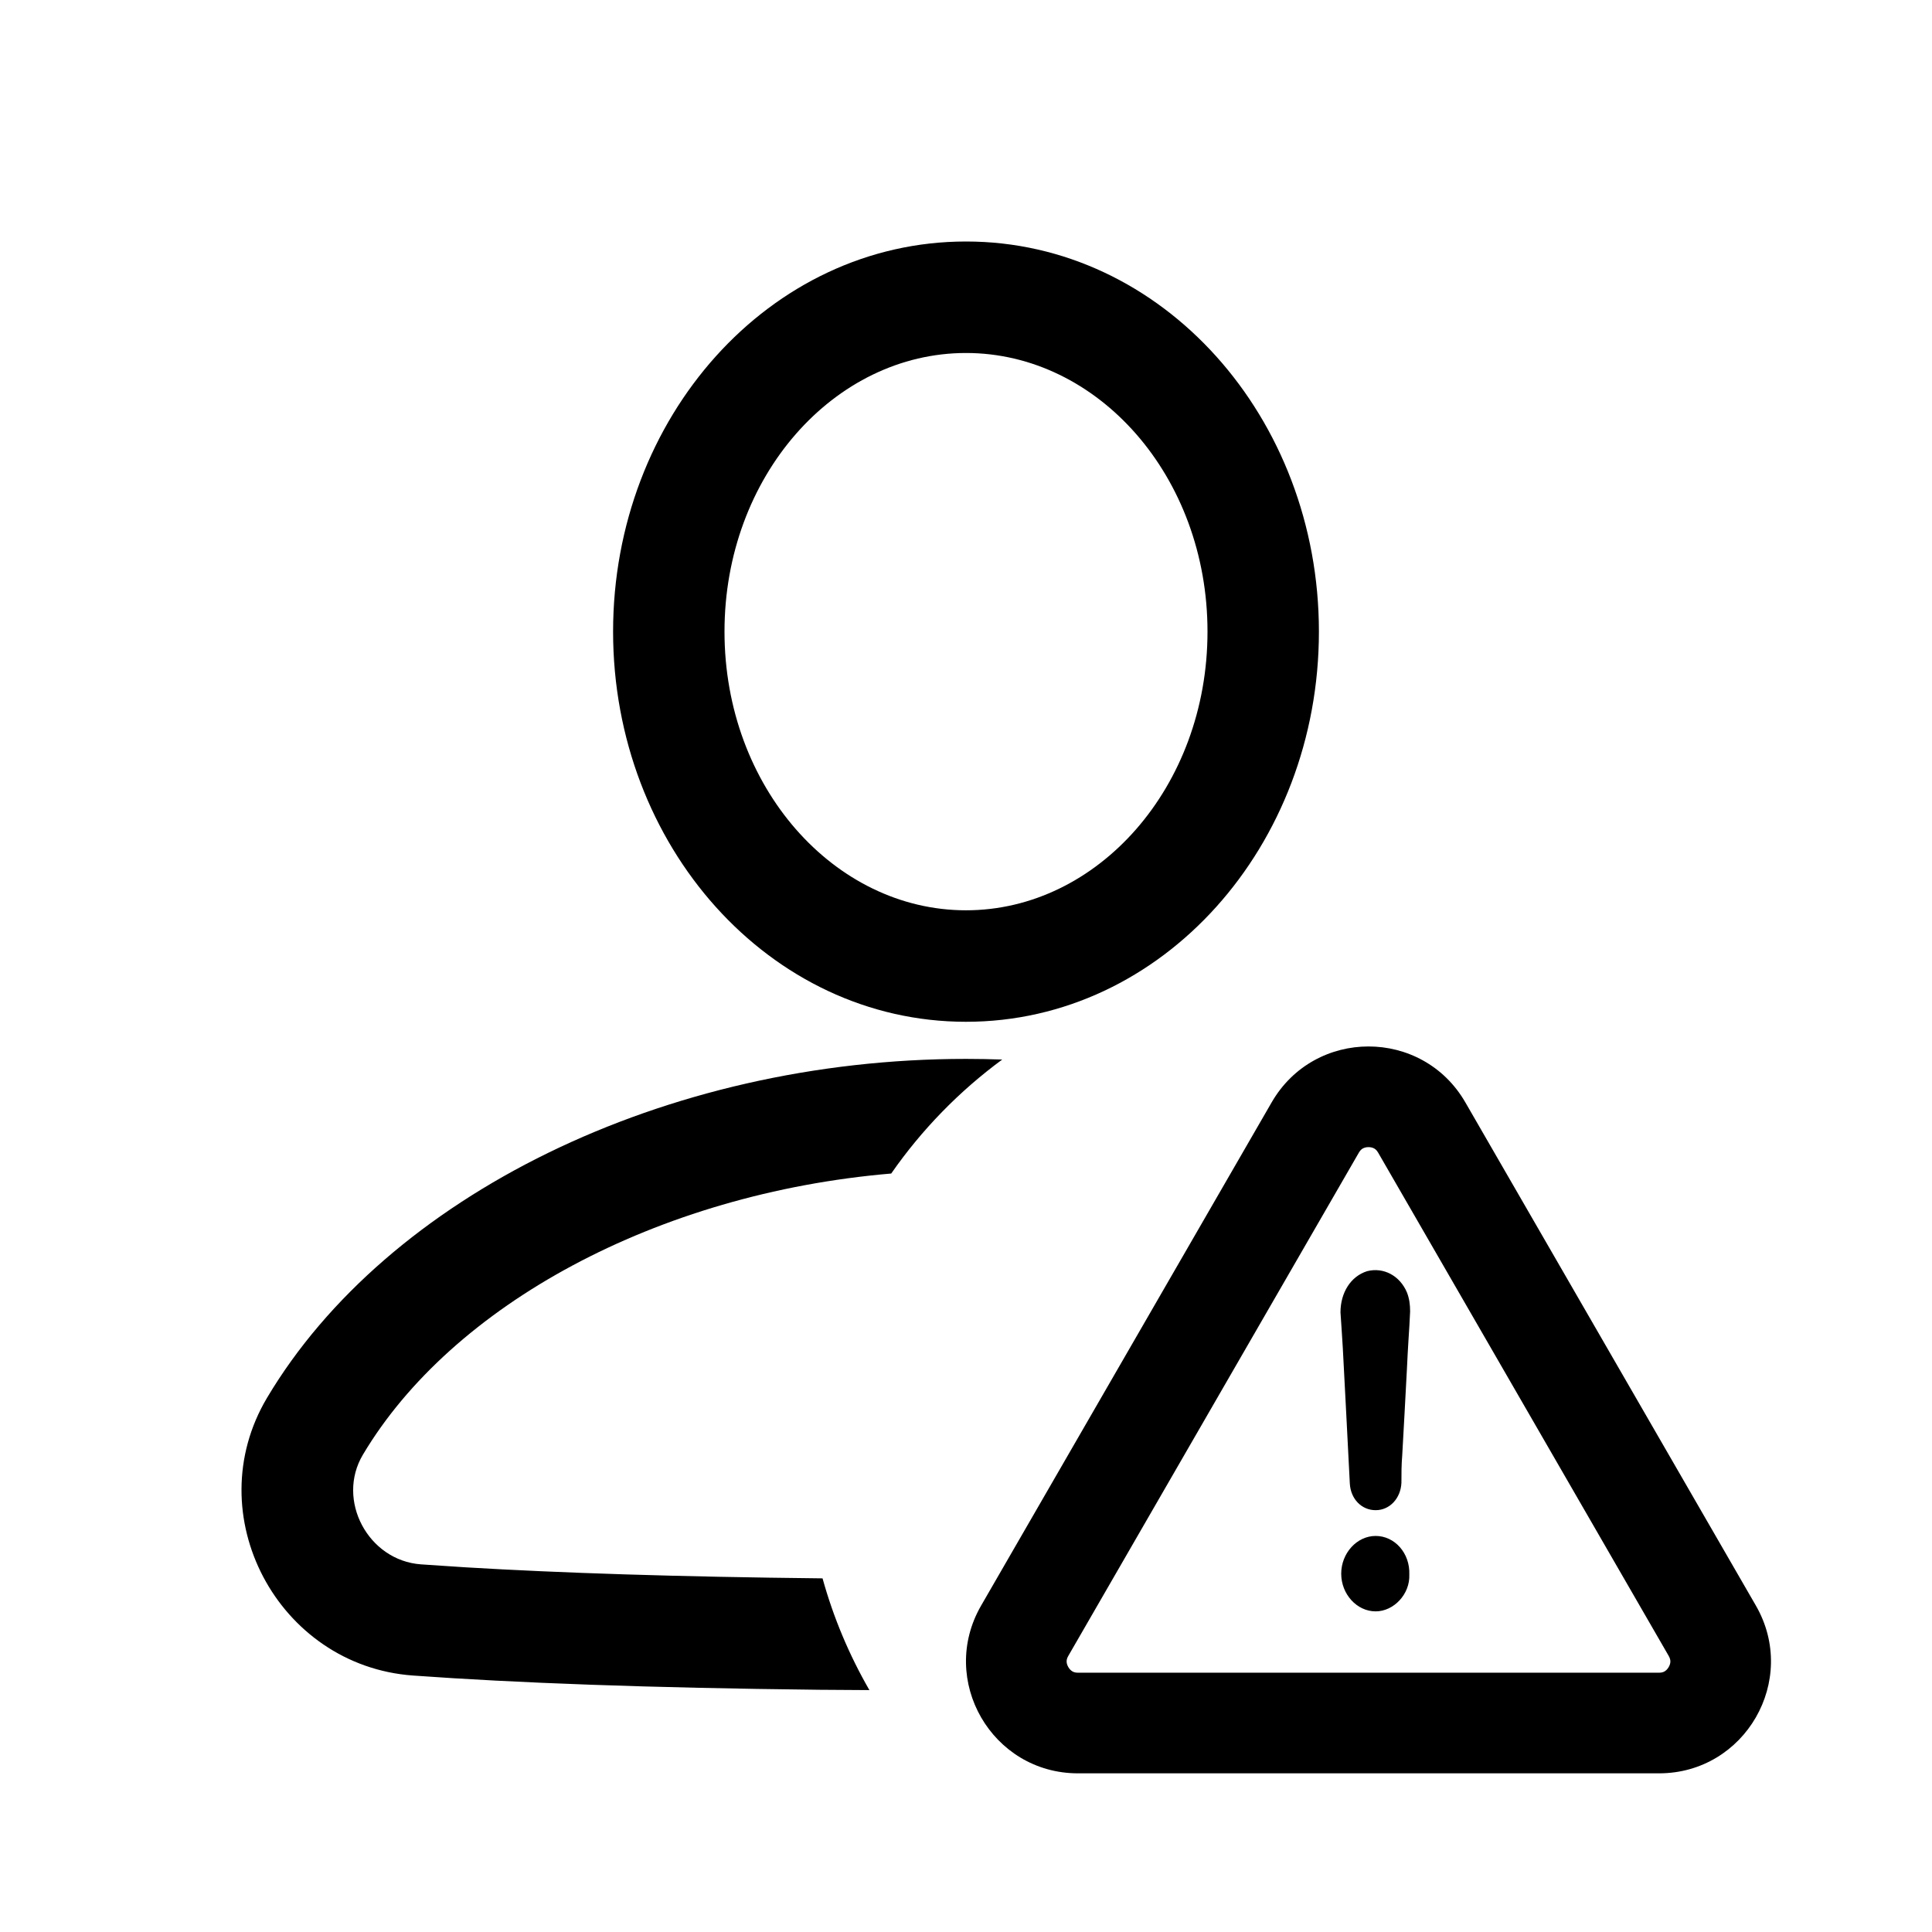
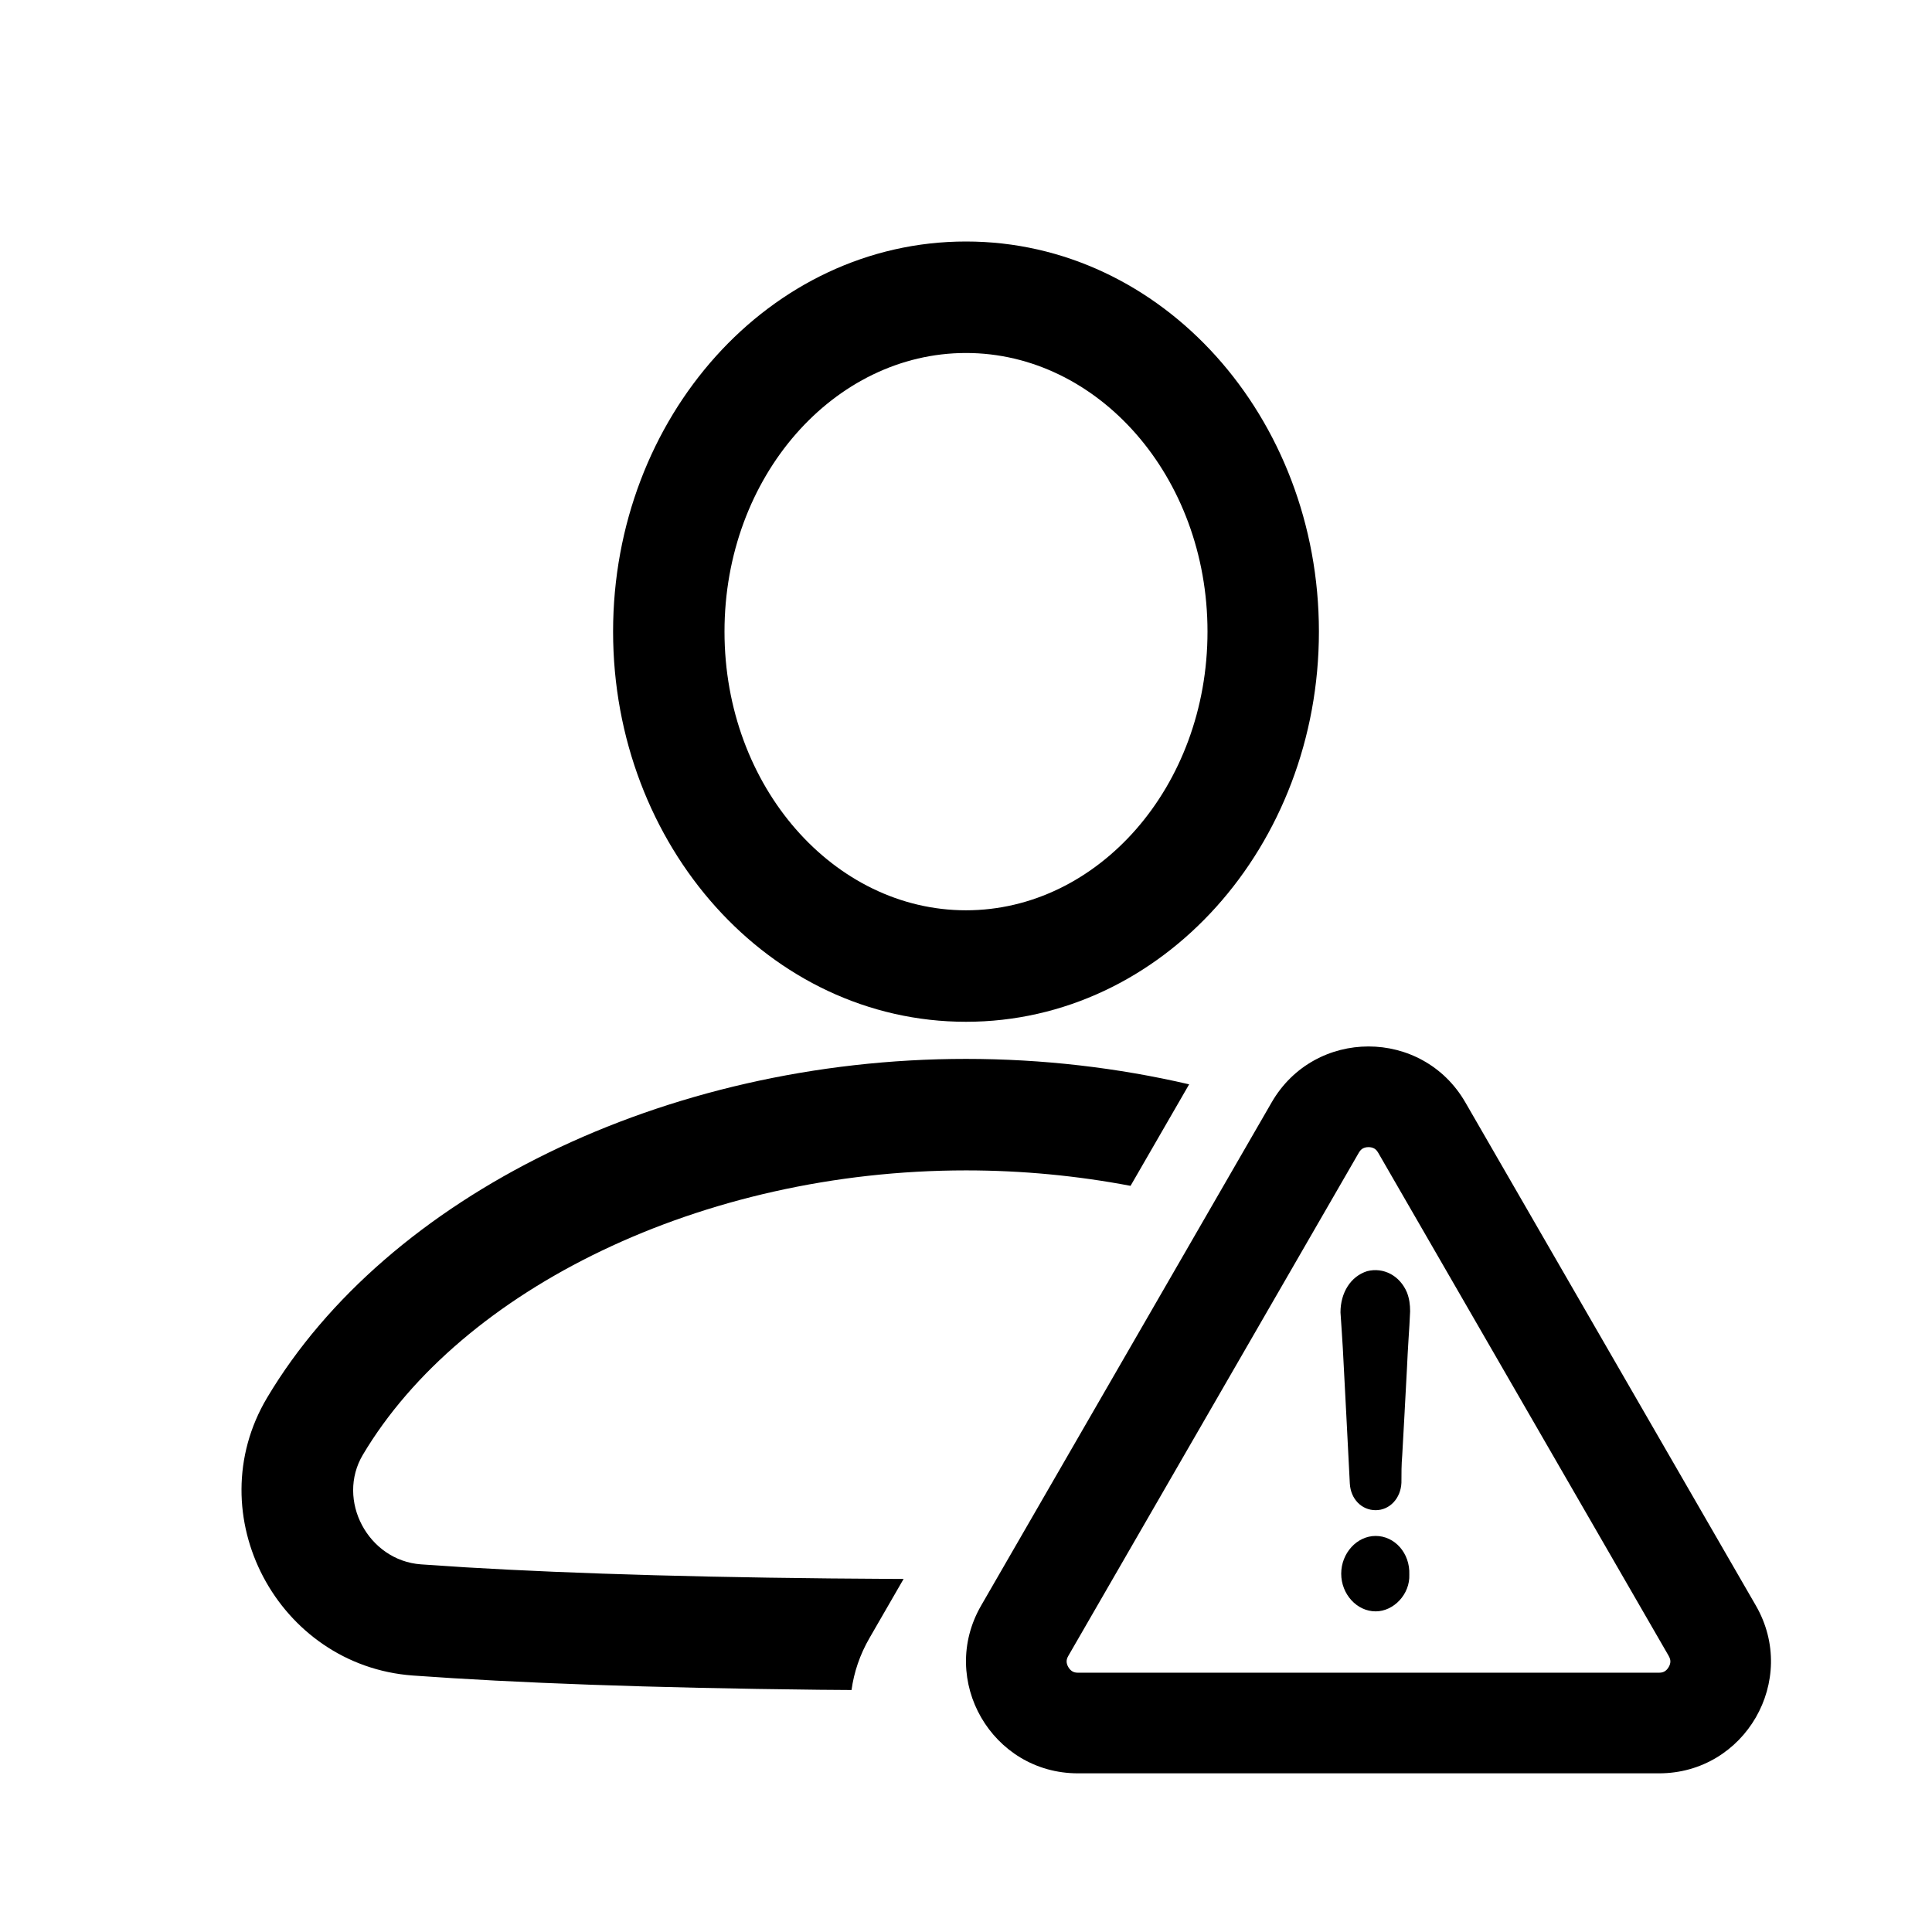
<svg xmlns="http://www.w3.org/2000/svg" width="24" height="24" viewBox="0 0 24 24">
-   <path fill-rule="evenodd" clip-rule="evenodd" d="M12 13.154C12.151 13.154 12.301 13.157 12.45 13.162C11.916 13.555 11.45 14.033 11.071 14.578C8.161 14.825 5.614 16.212 4.508 18.071C4.173 18.634 4.572 19.385 5.229 19.433L5.786 19.47C6.953 19.54 8.42 19.588 10.218 19.607C10.354 20.098 10.551 20.563 10.8 20.995L10.179 20.991C8.067 20.968 6.4 20.906 5.129 20.814C3.451 20.692 2.453 18.816 3.318 17.363C4.807 14.861 8.251 13.154 12 13.154ZM12 3C14.441 3 16.384 5.187 16.384 7.846C16.384 10.506 14.441 12.693 12 12.693C9.559 12.693 7.616 10.506 7.616 7.846C7.616 5.187 9.559 3 12 3ZM12 4.385C10.363 4.385 9 5.917 9 7.846C9 9.775 10.363 11.308 12 11.308C13.637 11.308 15 9.775 15 7.846C15 5.917 13.637 4.385 12 4.385ZM20.729 20.57L17.12 14.319C17.102 14.288 17.085 14.275 17.071 14.267C17.053 14.257 17.029 14.25 17 14.25C16.971 14.25 16.947 14.257 16.929 14.267C16.915 14.275 16.898 14.288 16.88 14.319L13.271 20.57C13.252 20.602 13.25 20.624 13.25 20.64C13.25 20.659 13.256 20.684 13.271 20.709C13.285 20.734 13.304 20.752 13.321 20.762C13.334 20.77 13.355 20.779 13.391 20.779H20.609C20.645 20.779 20.666 20.77 20.679 20.762C20.696 20.752 20.715 20.734 20.729 20.709C20.744 20.684 20.75 20.659 20.75 20.64C20.75 20.624 20.747 20.602 20.729 20.57ZM18.203 13.694C17.668 12.768 16.332 12.768 15.797 13.694L12.188 19.945C11.653 20.871 12.322 22.029 13.391 22.029H20.609C21.678 22.029 22.346 20.871 21.812 19.945L18.203 13.694ZM16.652 16.303C16.652 16.058 16.779 15.855 16.983 15.791C17.186 15.739 17.39 15.846 17.478 16.056C17.507 16.131 17.517 16.206 17.517 16.29C17.512 16.407 17.505 16.524 17.497 16.641L17.497 16.641C17.49 16.758 17.483 16.875 17.478 16.993C17.468 17.173 17.459 17.354 17.449 17.535L17.449 17.535L17.449 17.536C17.439 17.716 17.429 17.897 17.419 18.078C17.409 18.196 17.409 18.303 17.409 18.419C17.401 18.612 17.264 18.76 17.089 18.76C16.914 18.76 16.779 18.621 16.768 18.43L16.725 17.59L16.681 16.749C16.676 16.675 16.671 16.601 16.667 16.526L16.667 16.526L16.667 16.526C16.662 16.451 16.657 16.377 16.652 16.303ZM16.661 19.549C16.661 19.294 16.856 19.08 17.089 19.08C17.324 19.08 17.517 19.292 17.507 19.56C17.517 19.804 17.313 20.017 17.089 20.017C16.856 20.017 16.661 19.804 16.661 19.549Z" />
+   <path fill-rule="evenodd" clip-rule="evenodd" d="M12 13.154C12.953 13.154 13.886 13.264 14.772 13.47L14.044 14.731C13.386 14.606 12.7 14.539 12 14.539C8.712 14.539 5.73 16.017 4.508 18.071C4.173 18.634 4.572 19.385 5.229 19.433L5.786 19.47C7.143 19.551 8.905 19.603 11.119 19.614L11.225 19.614L10.803 20.345C10.681 20.555 10.608 20.775 10.578 20.994L10.179 20.991C8.067 20.968 6.4 20.906 5.129 20.814C3.451 20.692 2.453 18.816 3.318 17.363C4.807 14.861 8.251 13.154 12 13.154ZM12 3C14.441 3 16.384 5.187 16.384 7.846C16.384 10.506 14.441 12.693 12 12.693C9.559 12.693 7.616 10.506 7.616 7.846C7.616 5.187 9.559 3 12 3ZM12 4.385C10.363 4.385 9 5.917 9 7.846C9 9.775 10.363 11.308 12 11.308C13.637 11.308 15 9.775 15 7.846C15 5.917 13.637 4.385 12 4.385ZM20.729 20.57L17.12 14.319C17.102 14.288 17.085 14.275 17.071 14.267C17.053 14.257 17.029 14.25 17 14.25C16.971 14.25 16.947 14.257 16.929 14.267C16.915 14.275 16.898 14.288 16.88 14.319L13.271 20.57C13.252 20.602 13.25 20.624 13.25 20.64C13.25 20.659 13.256 20.684 13.271 20.709C13.285 20.734 13.304 20.752 13.321 20.762C13.334 20.77 13.355 20.779 13.391 20.779H20.609C20.645 20.779 20.666 20.77 20.679 20.762C20.696 20.752 20.715 20.734 20.729 20.709C20.744 20.684 20.75 20.659 20.75 20.64C20.75 20.624 20.747 20.602 20.729 20.57ZM18.203 13.694C17.668 12.768 16.332 12.768 15.797 13.694L12.188 19.945C11.653 20.871 12.322 22.029 13.391 22.029H20.609C21.678 22.029 22.346 20.871 21.812 19.945L18.203 13.694ZM16.652 16.303C16.652 16.058 16.779 15.855 16.983 15.791C17.186 15.739 17.39 15.846 17.478 16.056C17.507 16.131 17.517 16.206 17.517 16.29C17.512 16.407 17.505 16.524 17.497 16.641L17.497 16.641L17.497 16.641V16.641C17.49 16.758 17.483 16.875 17.478 16.993C17.468 17.173 17.459 17.353 17.449 17.533L17.449 17.535L17.449 17.535L17.449 17.536C17.439 17.716 17.429 17.897 17.419 18.078C17.409 18.196 17.409 18.303 17.409 18.419C17.401 18.612 17.264 18.76 17.089 18.76C16.914 18.76 16.779 18.621 16.768 18.43L16.725 17.59L16.681 16.749C16.676 16.675 16.671 16.601 16.667 16.526L16.667 16.526L16.667 16.526C16.662 16.451 16.657 16.377 16.652 16.303ZM16.661 19.549C16.661 19.294 16.856 19.08 17.089 19.08C17.324 19.08 17.517 19.292 17.507 19.56C17.517 19.804 17.313 20.017 17.089 20.017C16.856 20.017 16.661 19.804 16.661 19.549Z" />
</svg>
